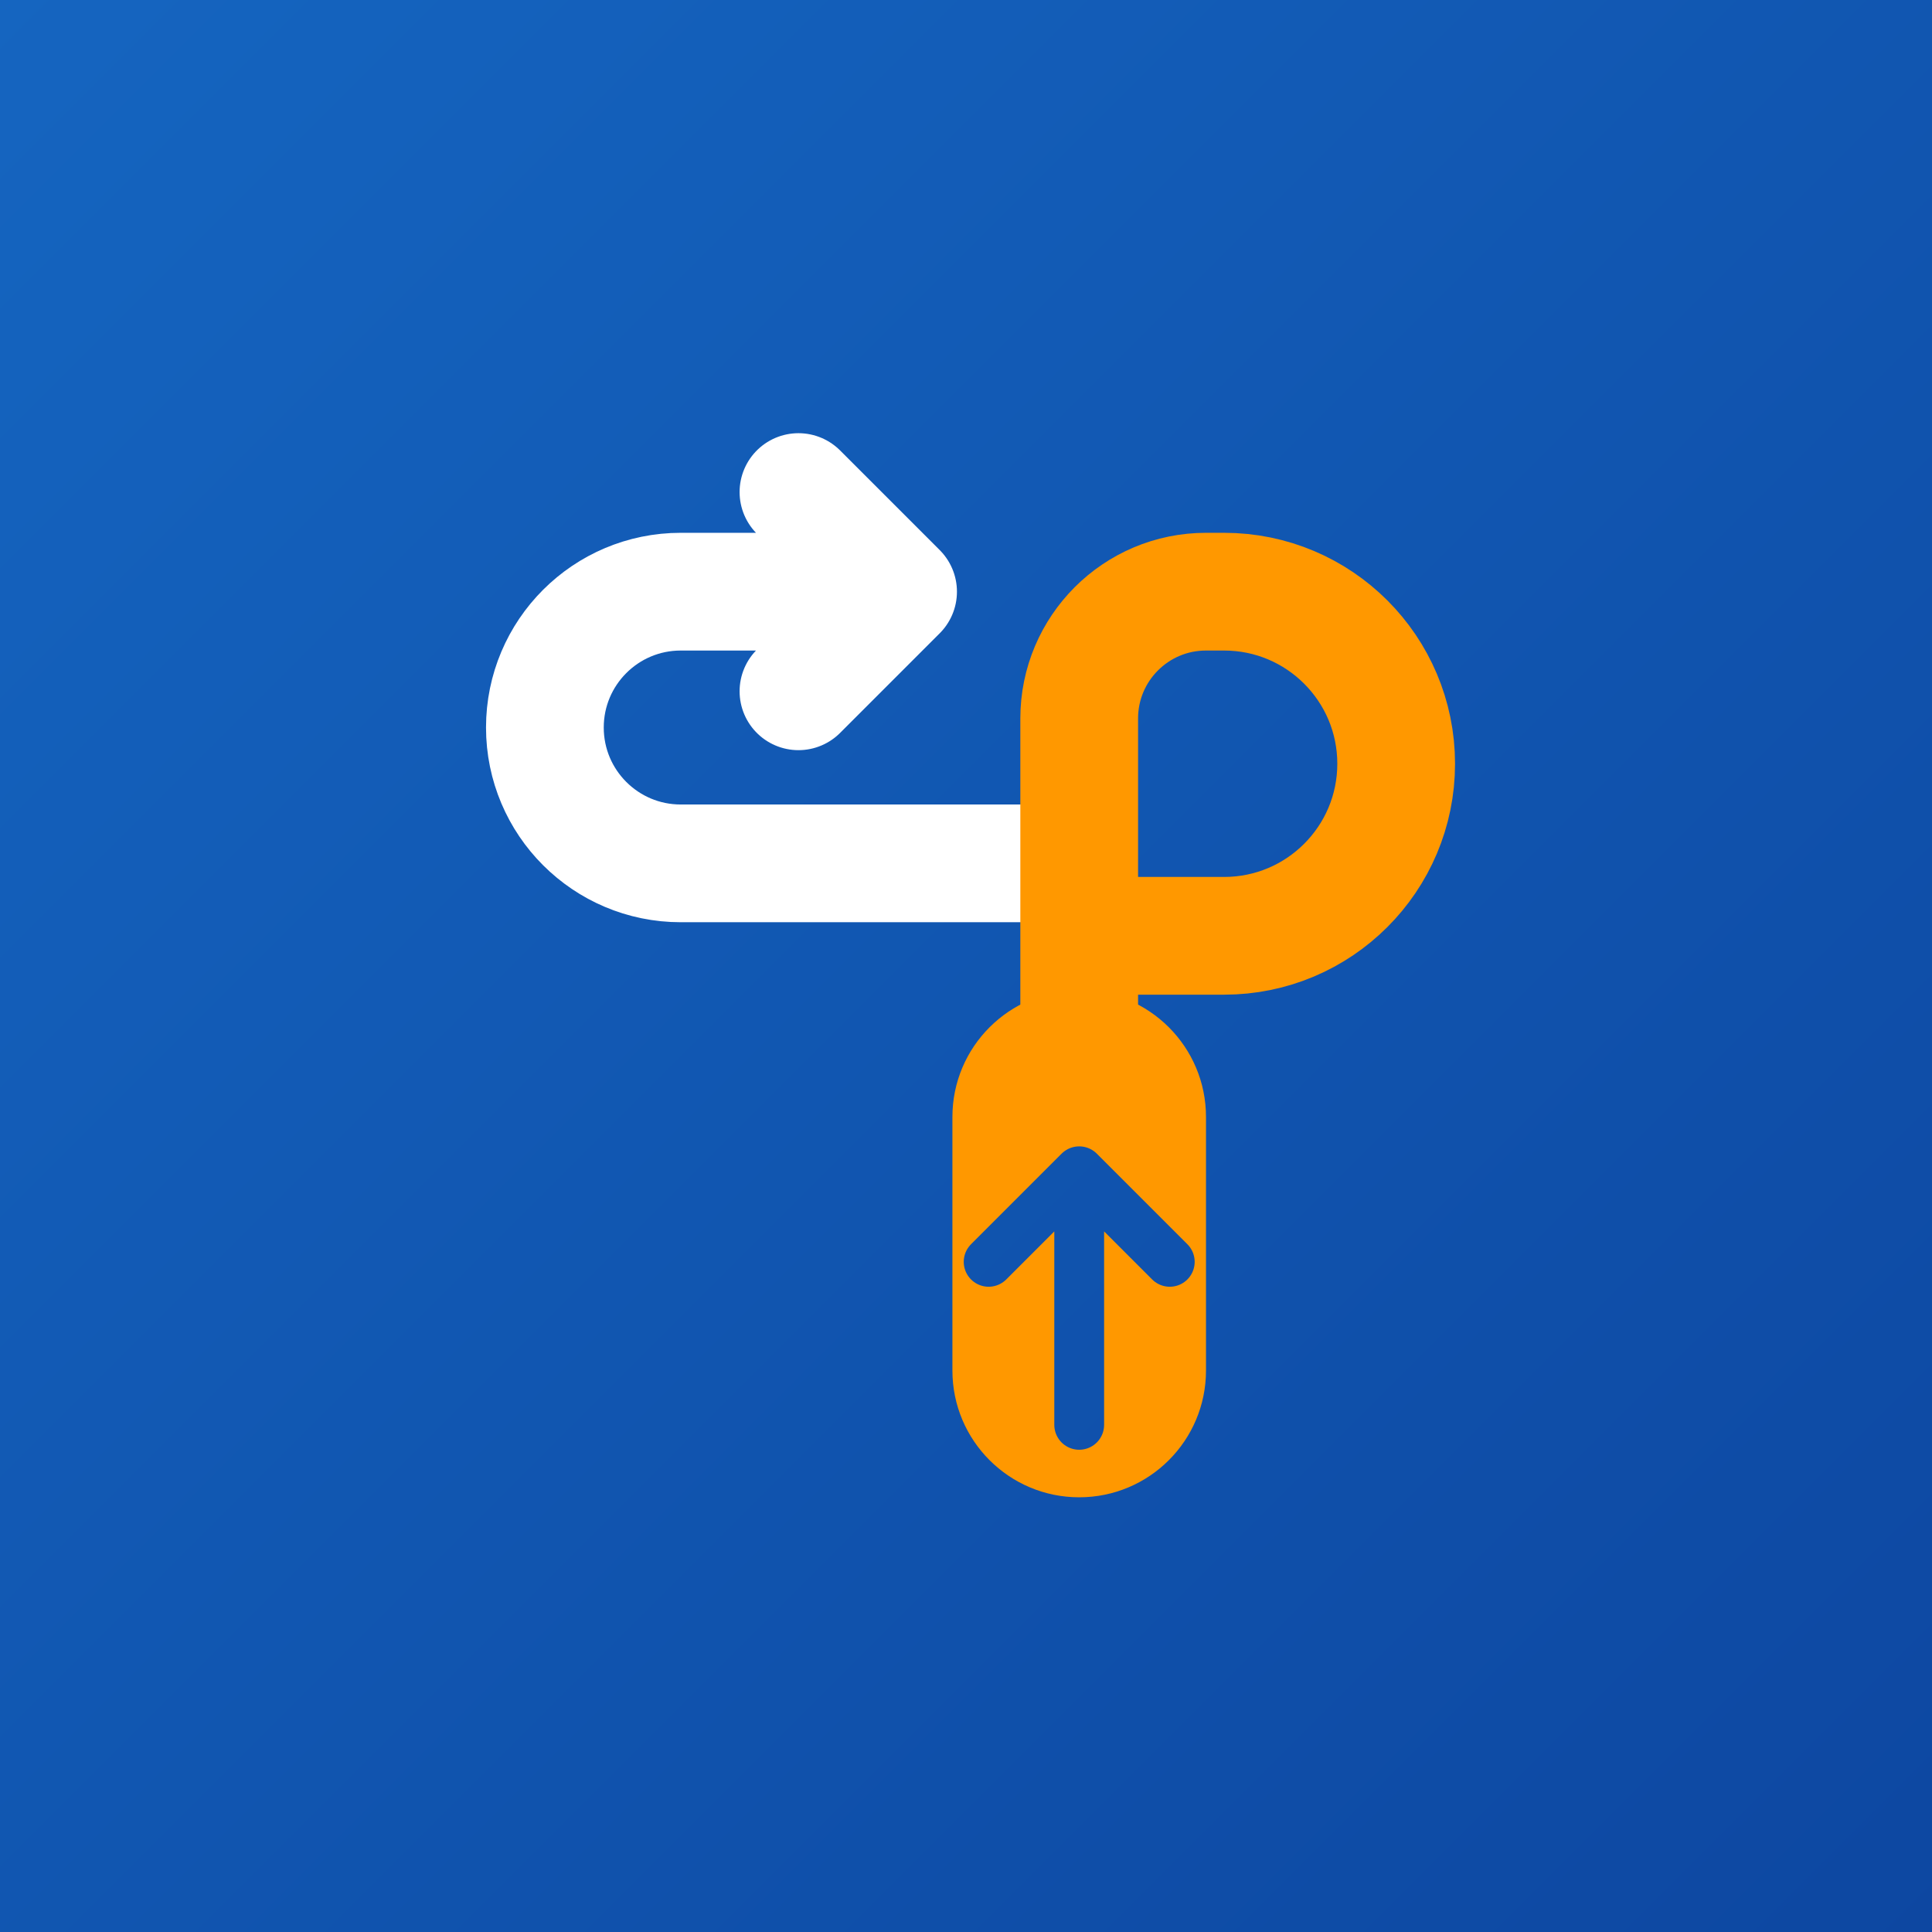
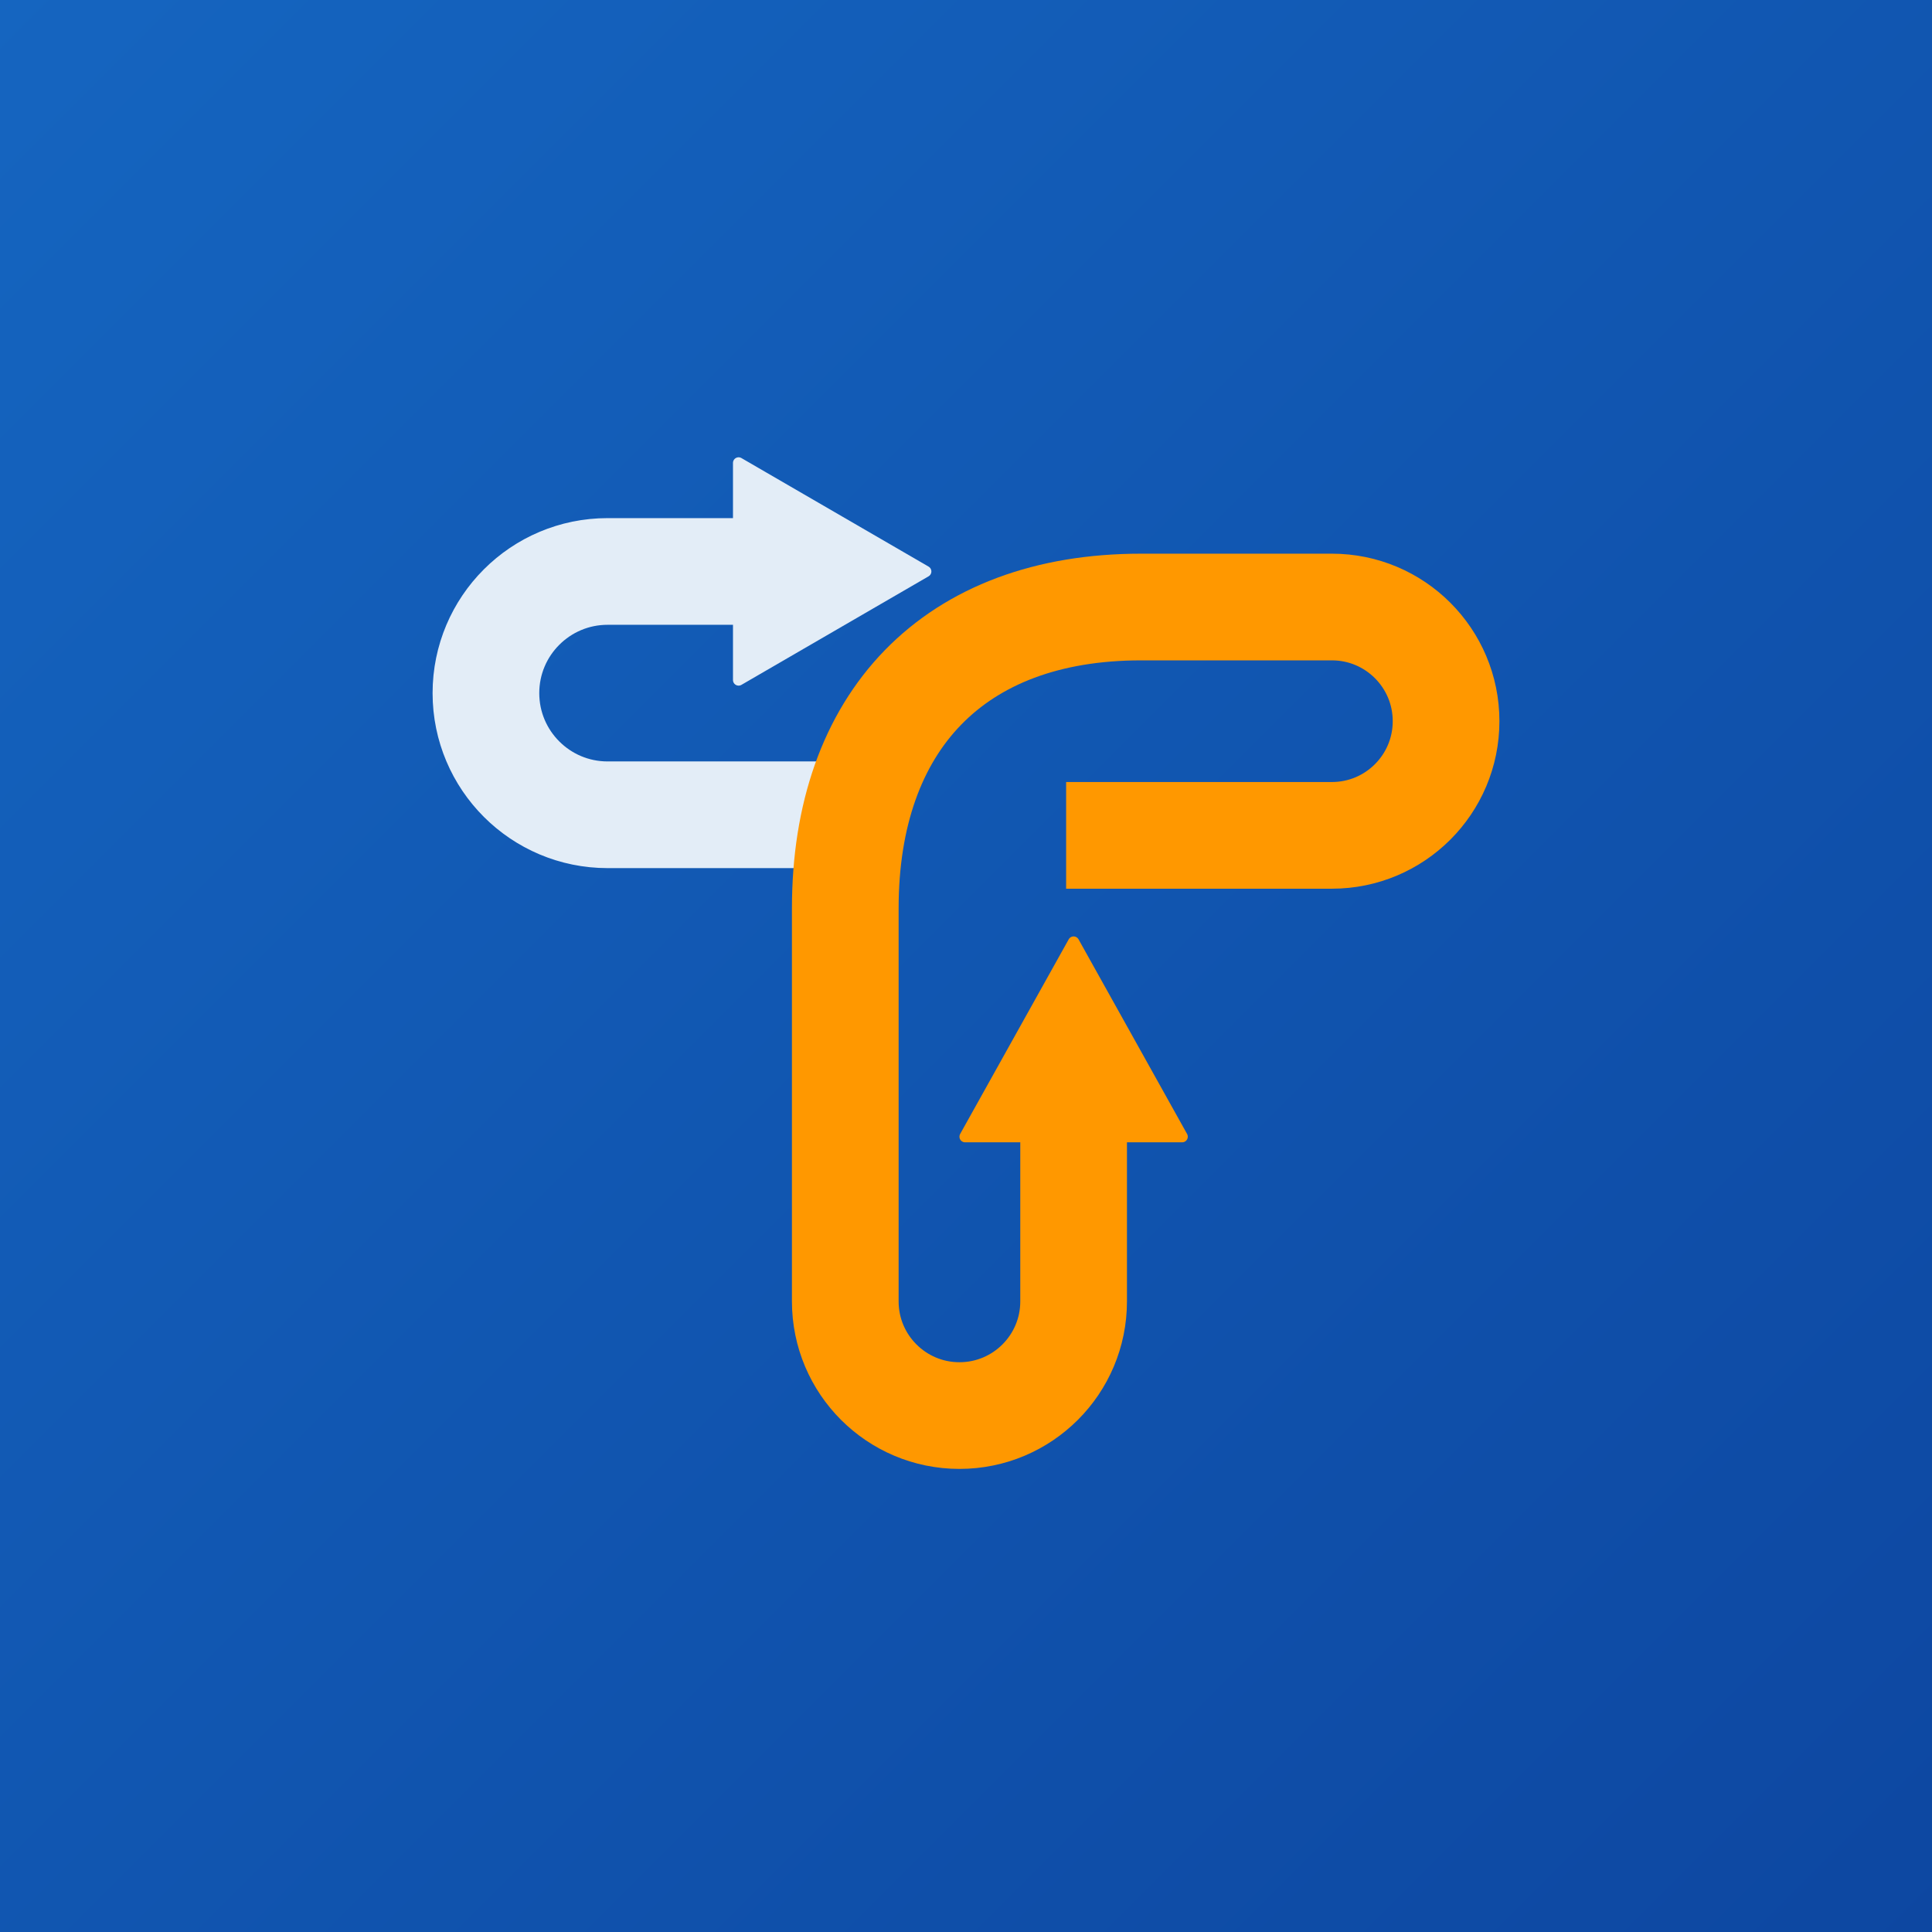
<svg xmlns="http://www.w3.org/2000/svg" width="64" height="64" viewBox="0 0 64 64" role="img" aria-label="Transferly">
  <defs>
    <linearGradient id="bg" x1="0" y1="0" x2="1" y2="1">
      <stop offset="0" stop-color="#1565C0" />
      <stop offset="1" stop-color="#0D47A1" />
    </linearGradient>
  </defs>
  <rect width="64" height="64" fill="url(#bg)" />
-   <g transform="translate(11.75 13) scale(0.6)">
-     <defs>
-       <mask id="icon-mask" maskUnits="userSpaceOnUse" x="0" y="0" width="64" height="64">
-         <rect width="64" height="64" fill="#fff" />
-         <path d="M40 57V43M35 48l5-5 5 5" stroke="#000" stroke-width="2.75" stroke-linecap="round" stroke-linejoin="round" fill="none" />
-       </mask>
-     </defs>
-     <path d="M37 26H18a7.5 7.5 0 0 1 0-15h12M24.5 5.5 30 11l-5.5 5.5" stroke="#FFFFFF" stroke-width="6.5" stroke-linecap="round" stroke-linejoin="round" fill="none" />
-     <g mask="url(#icon-mask)">
-       <path d="M40 37V18a7 7 0 0 1 7-7h1a9.5 9.5 0 0 1 0 19h-8" stroke="#FF9800" stroke-width="6.5" stroke-linecap="round" stroke-linejoin="round" fill="none" />
-       <rect x="33" y="33" width="14" height="28" rx="7" fill="#FF9800" />
+   <g transform="translate(12.16 12.16) scale(0.62) translate(-2.65 .92)">
+     <g class="tf-arrow" color="#E3EDF7">
+       <path d="M24 10H15.5a6.5 6.5 0 0 0 0 13H28" stroke="currentColor" stroke-width="5.7" stroke-linecap="round" fill="none" />
+       <path d="M22.5 4.2 32.5 10l-10 5.8z" fill="currentColor" stroke="currentColor" stroke-width=".6" stroke-linejoin="round" />
+     </g>
+     <g class="tf-ribbon" color="#FF9800">
+       <path d="M40 24.1h14.2a6.1 6.1 0 0 0 0-12.2H44C34 11.9 28.2 18 28.2 28v21a6.1 6.1 0 0 0 12.2 0v-9.5" stroke="currentColor" stroke-width="5.7" fill="none" />
+       <path d="M34.6 40.2 40.4 29.8l5.8 10.4z" fill="currentColor" stroke="currentColor" stroke-width=".6" stroke-linejoin="round" />
    </g>
  </g>
</svg>
